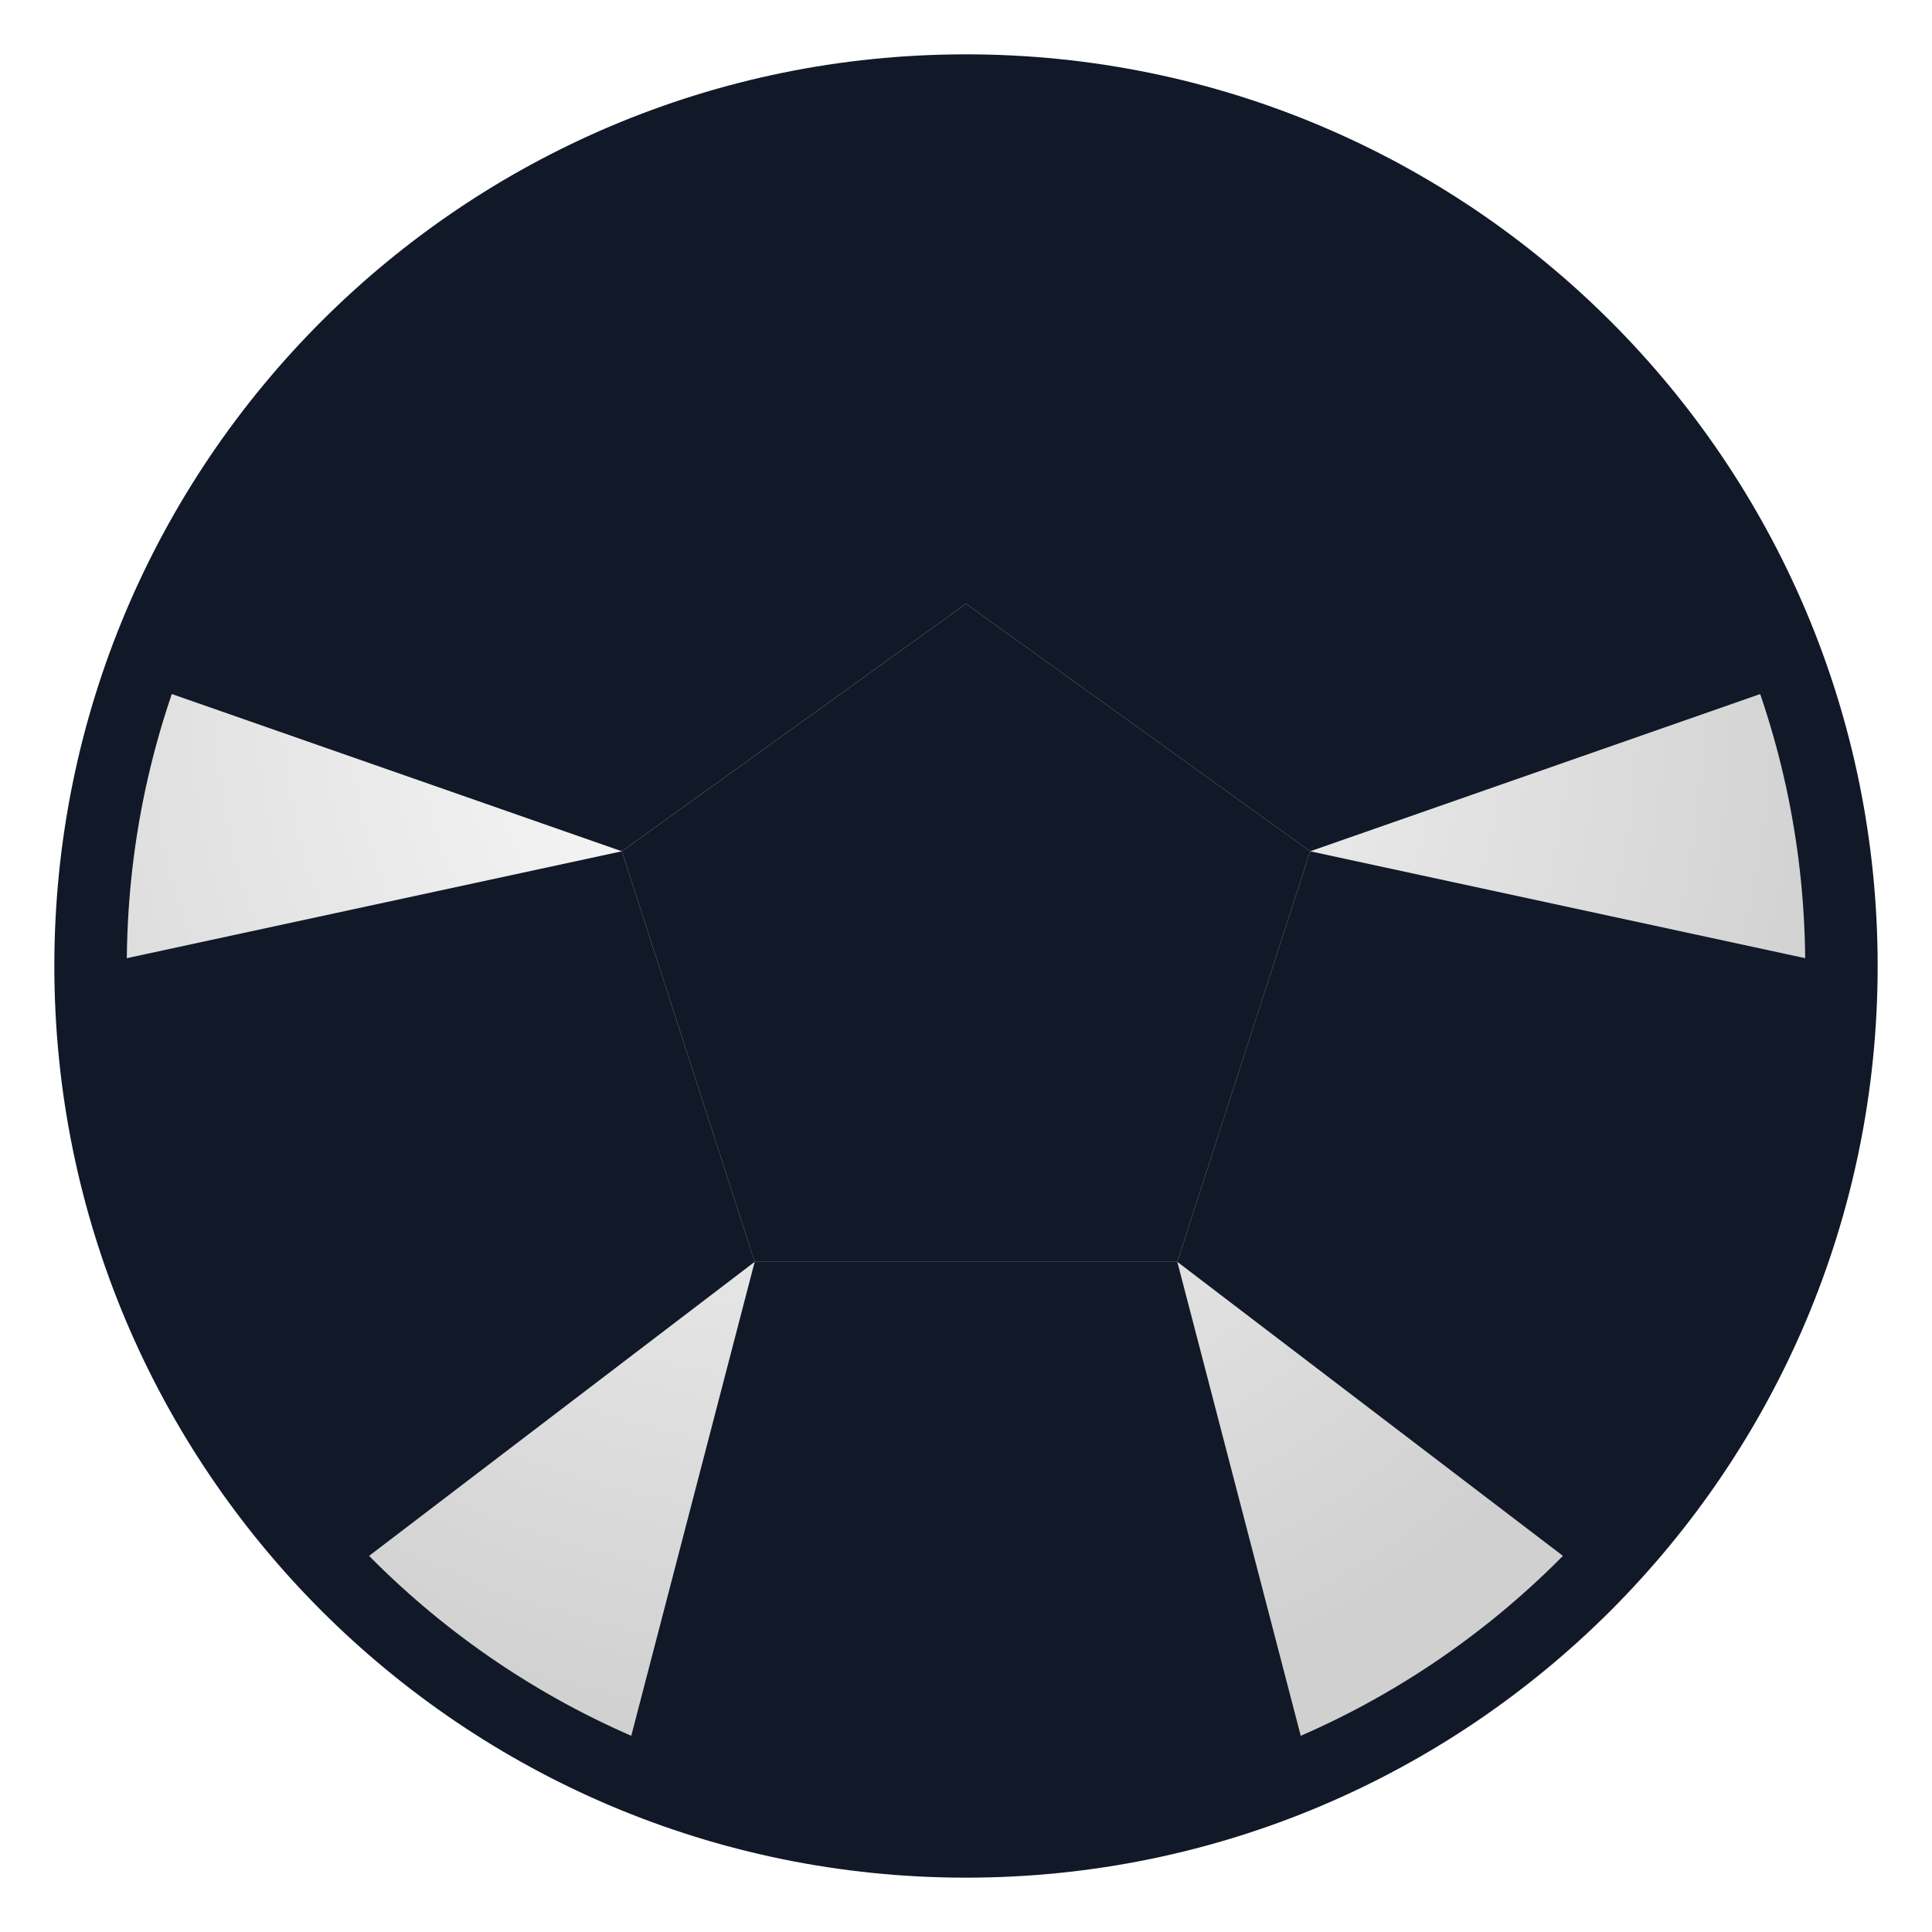
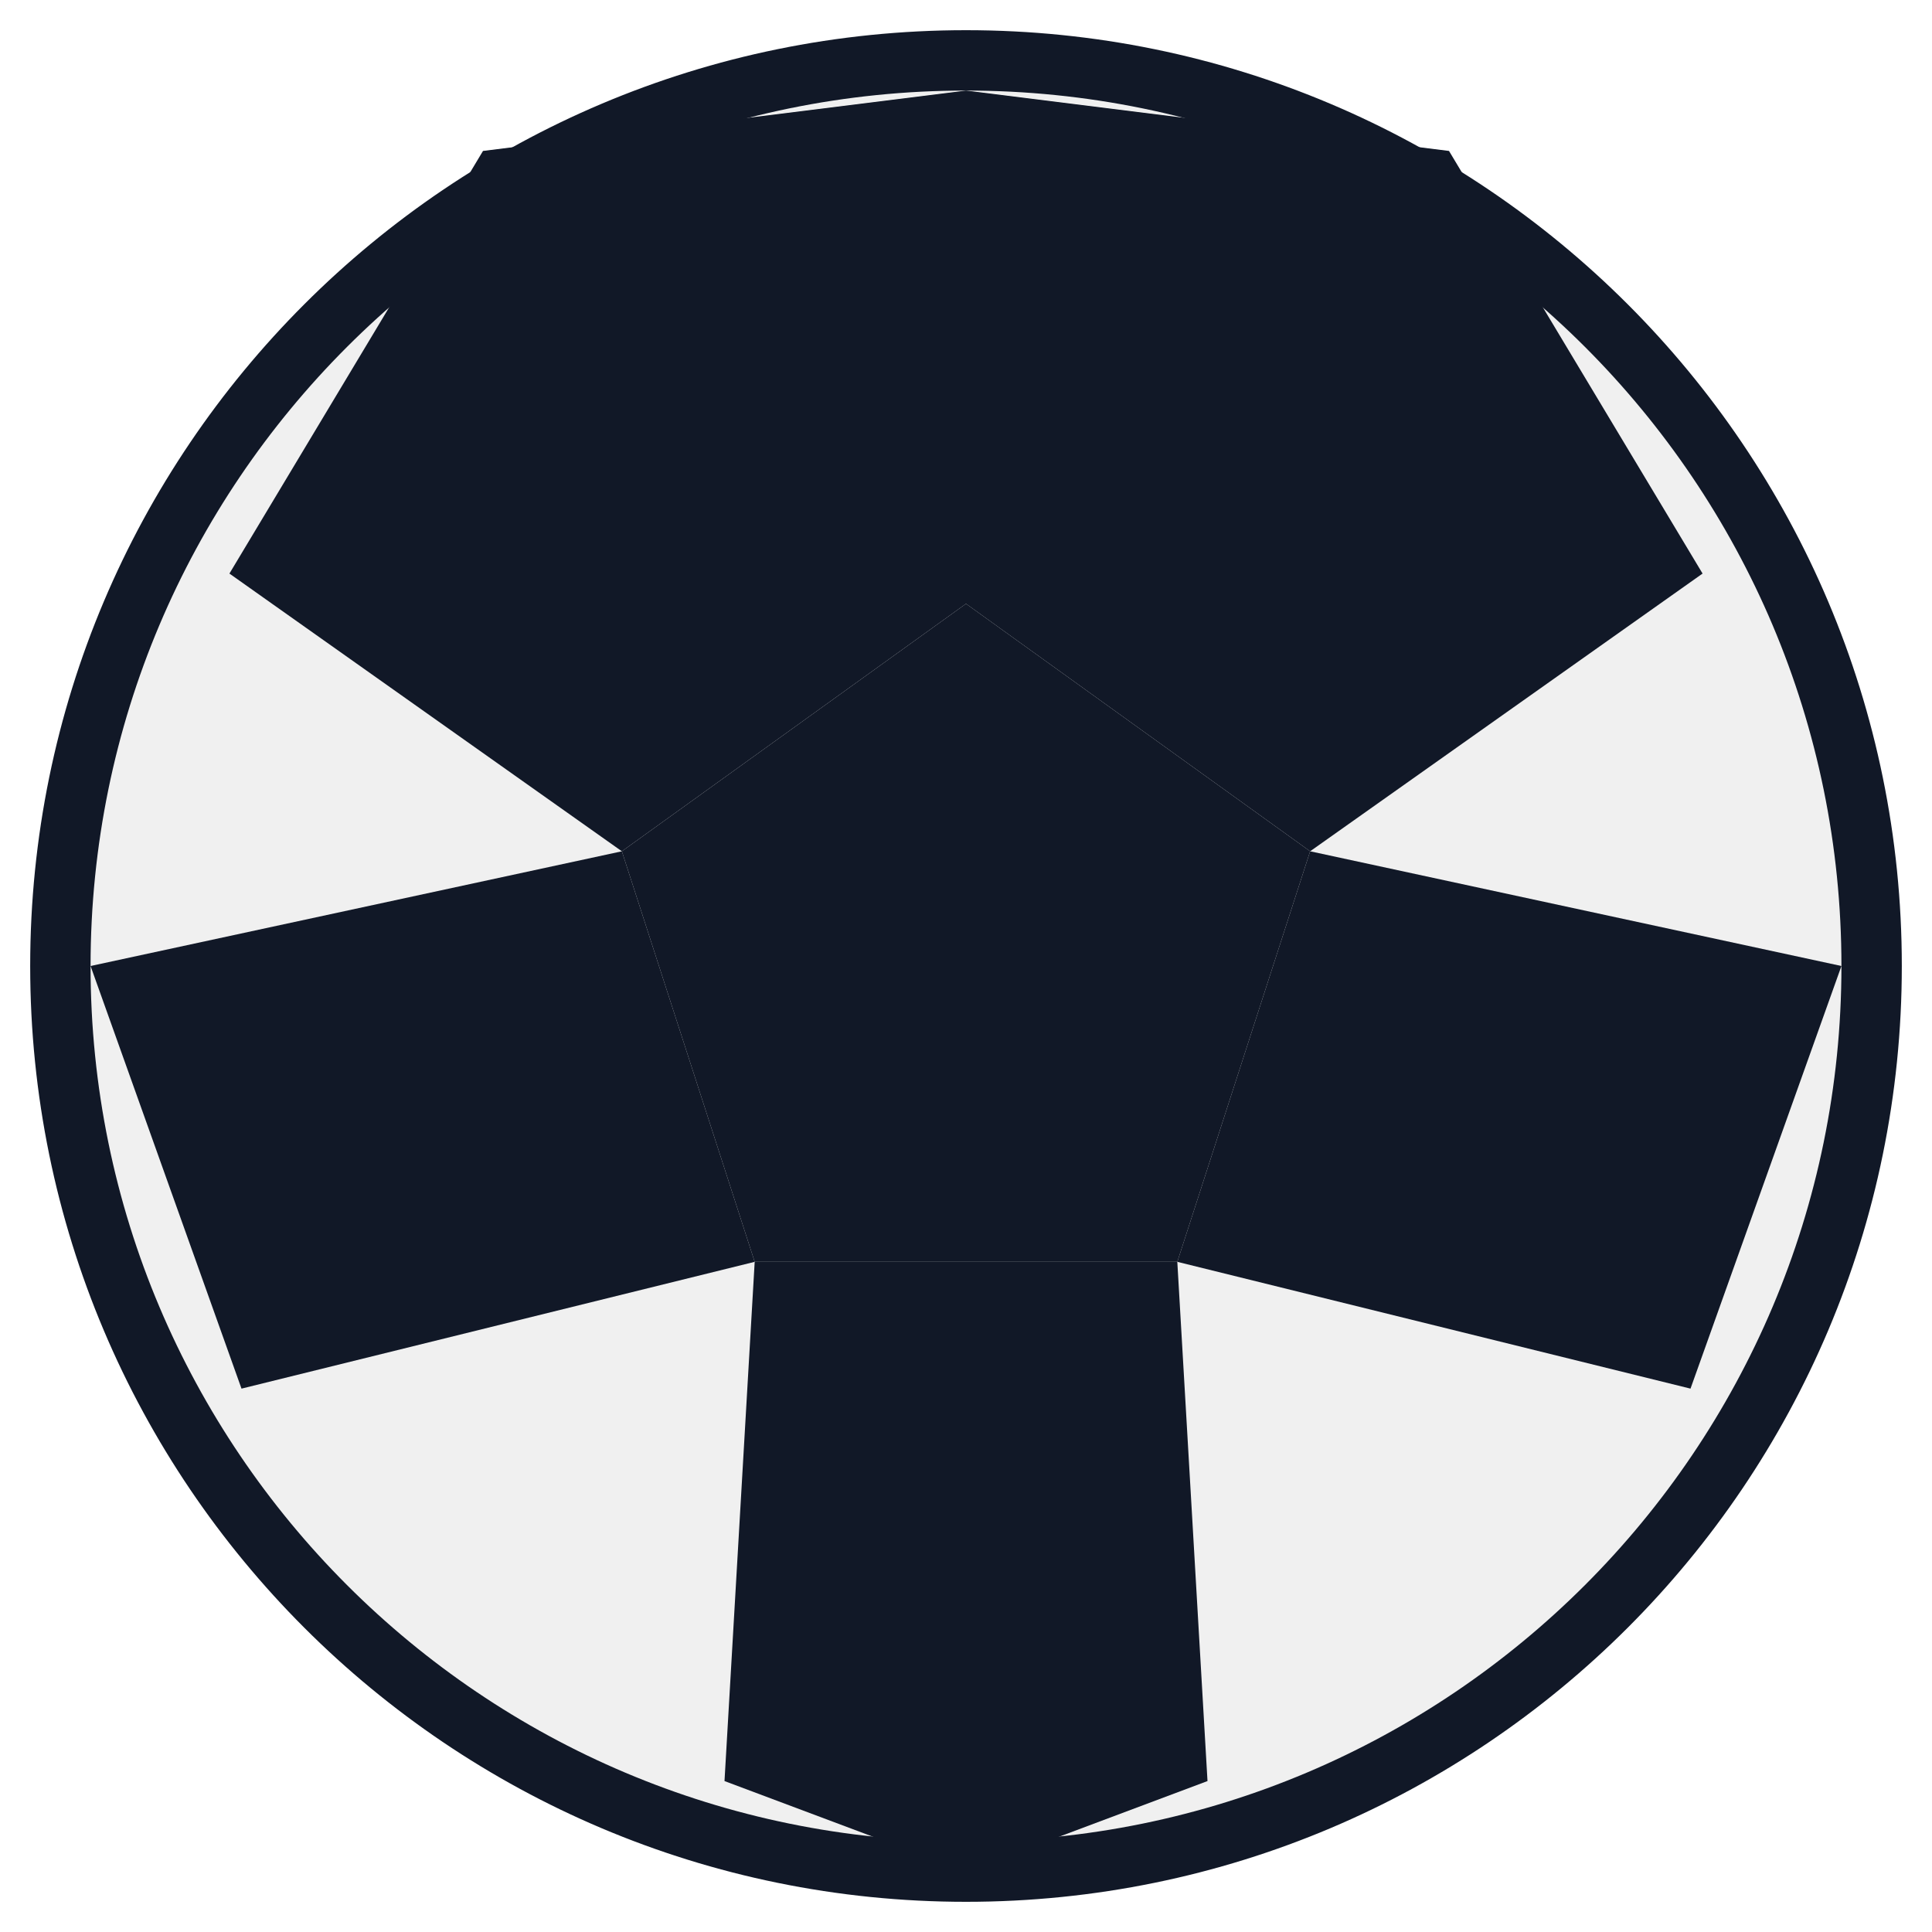
<svg xmlns="http://www.w3.org/2000/svg" viewBox="0 0 32 32">
-   <defs>
-     <clipPath id="ball">
-       <circle cx="16" cy="16" r="14.5" />
-     </clipPath>
-     <radialGradient id="shine" cx="42%" cy="35%" r="60%">
-       <stop offset="0%" stop-color="#ffffff" />
-       <stop offset="100%" stop-color="#d0d0d0" />
-     </radialGradient>
-   </defs>
-   <circle cx="16" cy="16" r="14.5" fill="url(#shine)" />
-   <g clip-path="url(#ball)" fill="#111827">
-     <polygon points="16,10 21.7,14.1 19.5,20.9 12.5,20.9 10.3,14.1" />
-     <polygon points="16,10 21.7,14.1 30.0,11.2 25.5,1.5 16,1.5" />
-     <polygon points="21.7,14.1 19.5,20.9 27.5,27.0 30.5,16.0" />
-     <polygon points="19.5,20.9 12.5,20.9 10.0,30.5 16,30.5 22.0,30.5" />
-     <polygon points="12.5,20.9 10.3,14.1 1.5,16.0 4.5,27.0" />
-     <polygon points="10.3,14.1 16,10 16,1.5 6.5,1.5 2.0,11.2" />
-   </g>
-   <circle cx="16" cy="16" r="14.5" fill="none" stroke="#111827" stroke-width="1.2" />
+   <circle cx="16" cy="16" r="15" fill="#f0f0f0" stroke="#111827" stroke-width="1" />
+   <polygon points="16,10 21.7,14.1 19.5,20.9 12.5,20.9 10.3,14.1" fill="#111827" />
+   <polygon points="16,10 21.7,14.1 28.2,9.5 24,2.5 16,1.5" fill="#111827" />
+   <polygon points="21.7,14.1 19.5,20.9 28,23 30.5,16" fill="#111827" />
+   <polygon points="19.5,20.9 12.5,20.9 12,29.5 16,31 20,29.5" fill="#111827" />
+   <polygon points="12.5,20.9 10.3,14.1 1.5,16 4,23" fill="#111827" />
+   <polygon points="10.3,14.1 16,10 16,1.5 8,2.5 3.8,9.5" fill="#111827" />
</svg>
